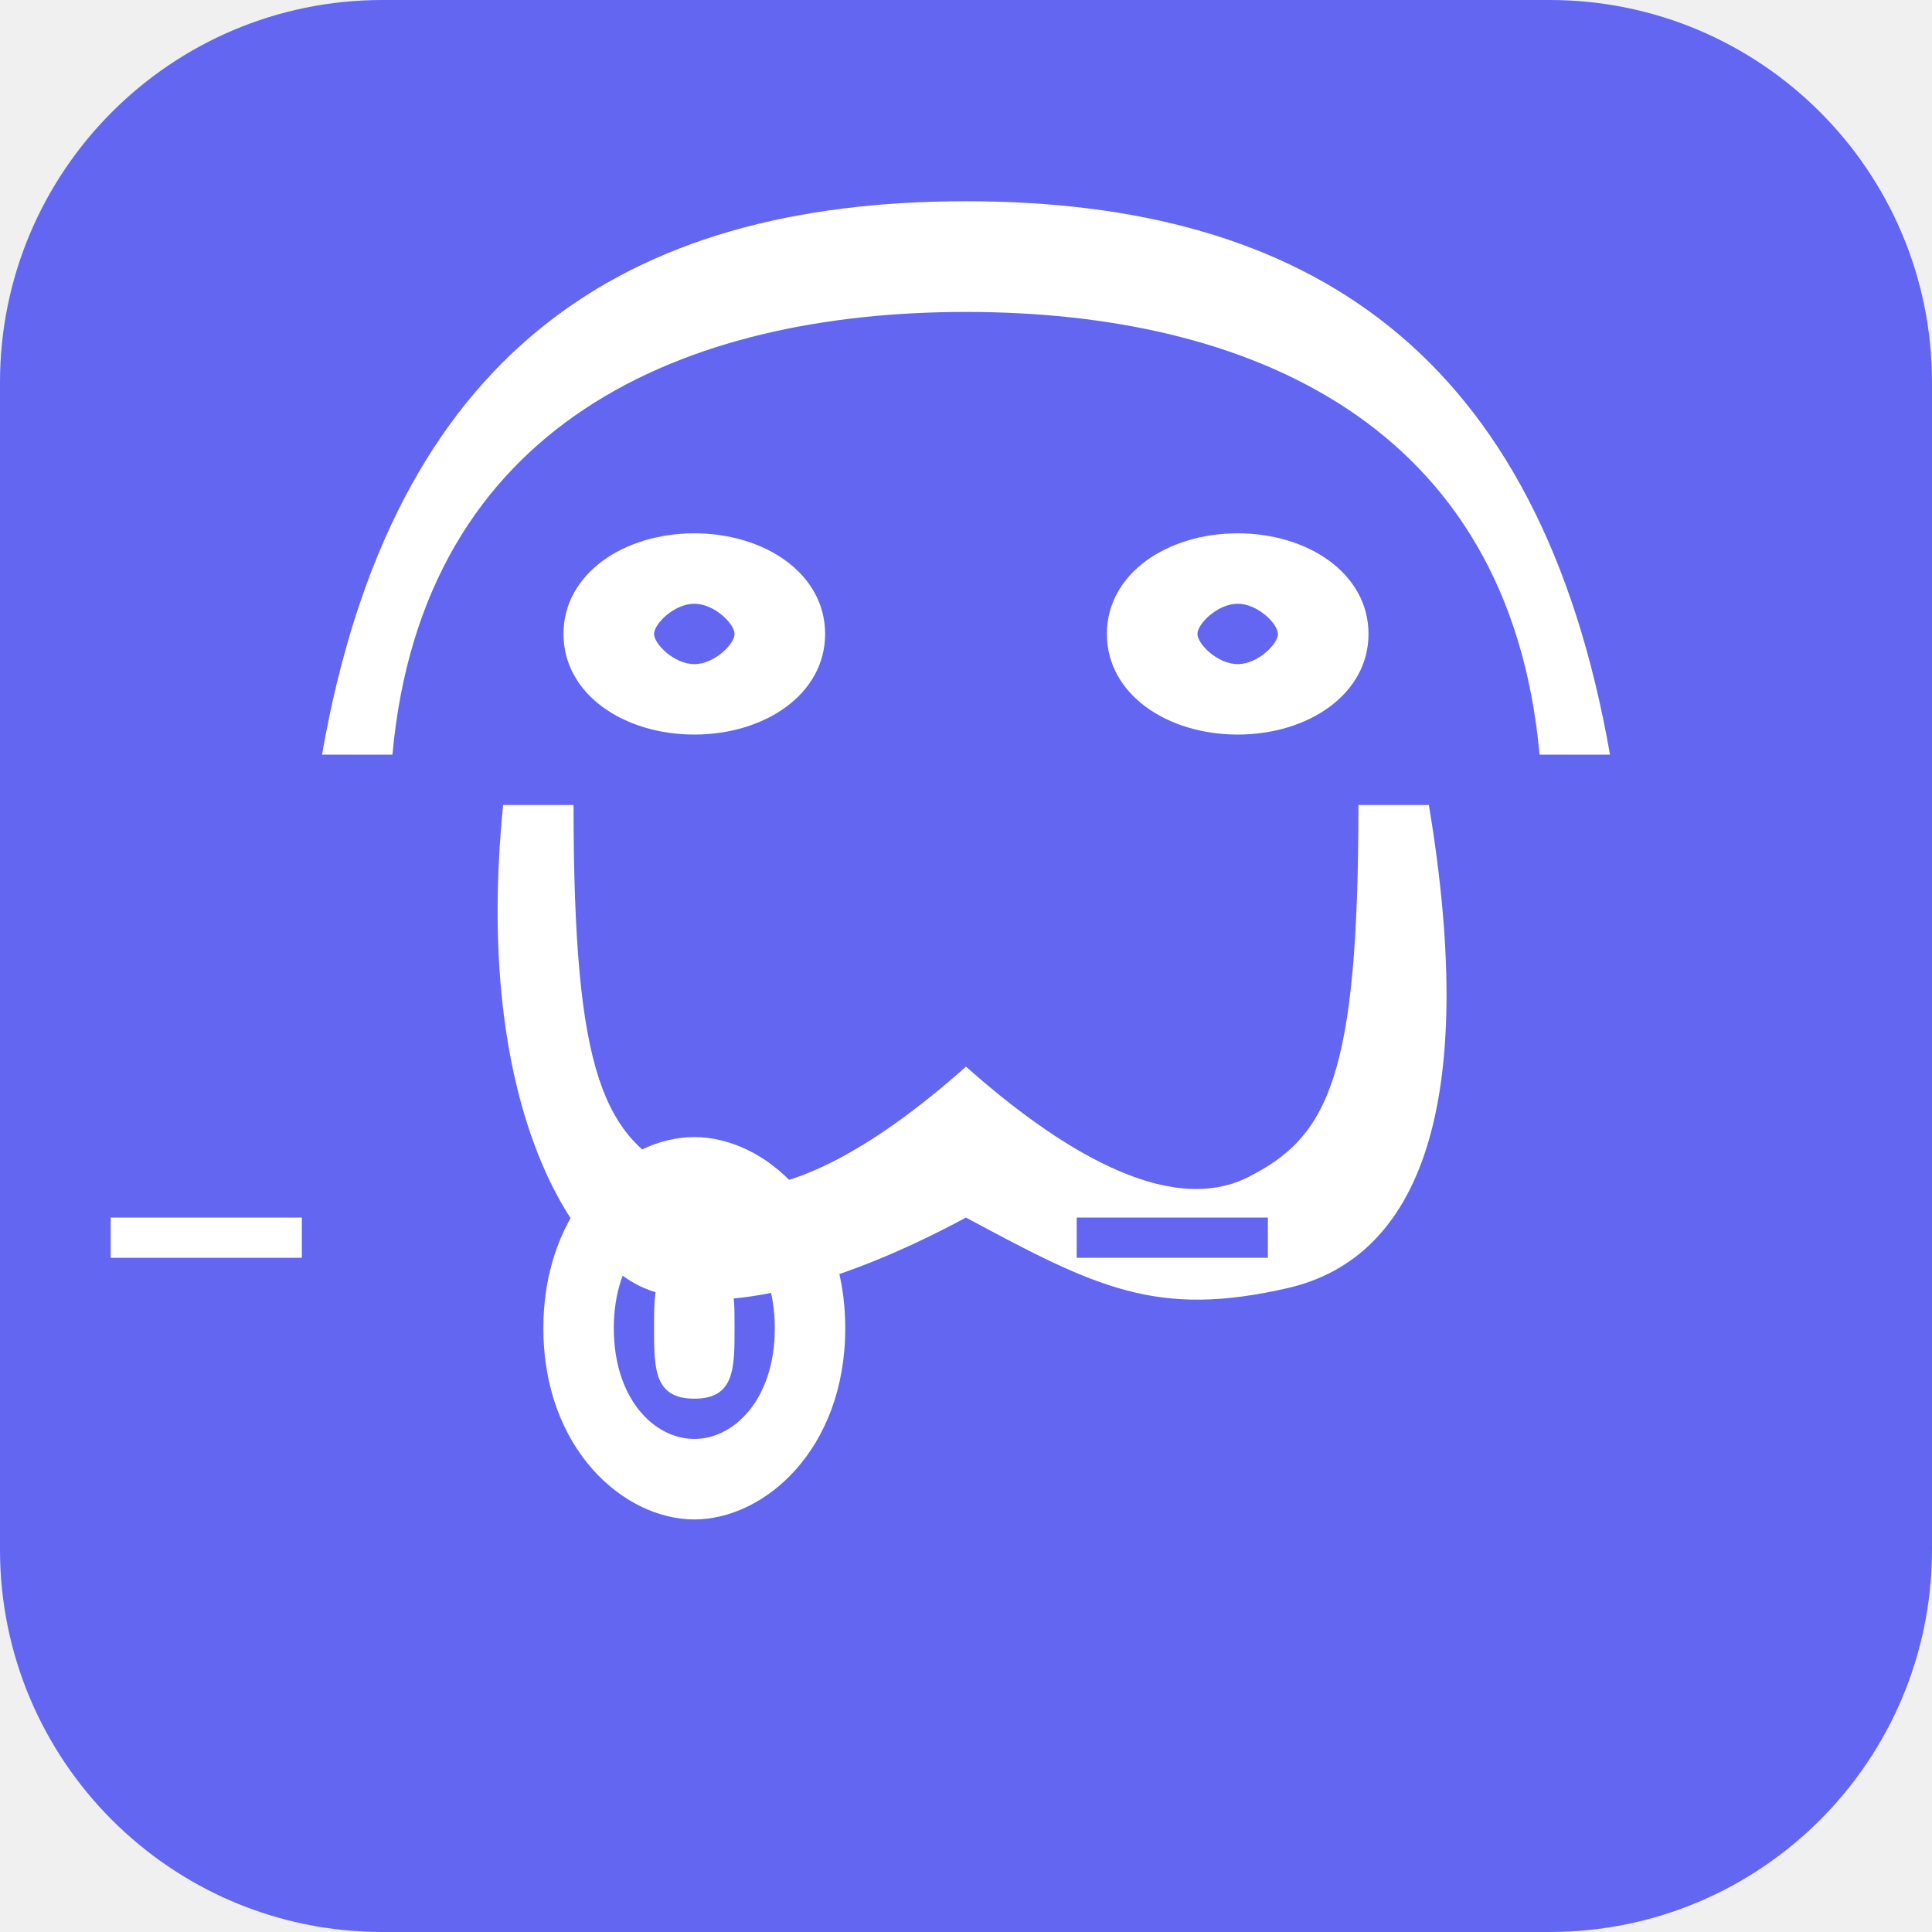
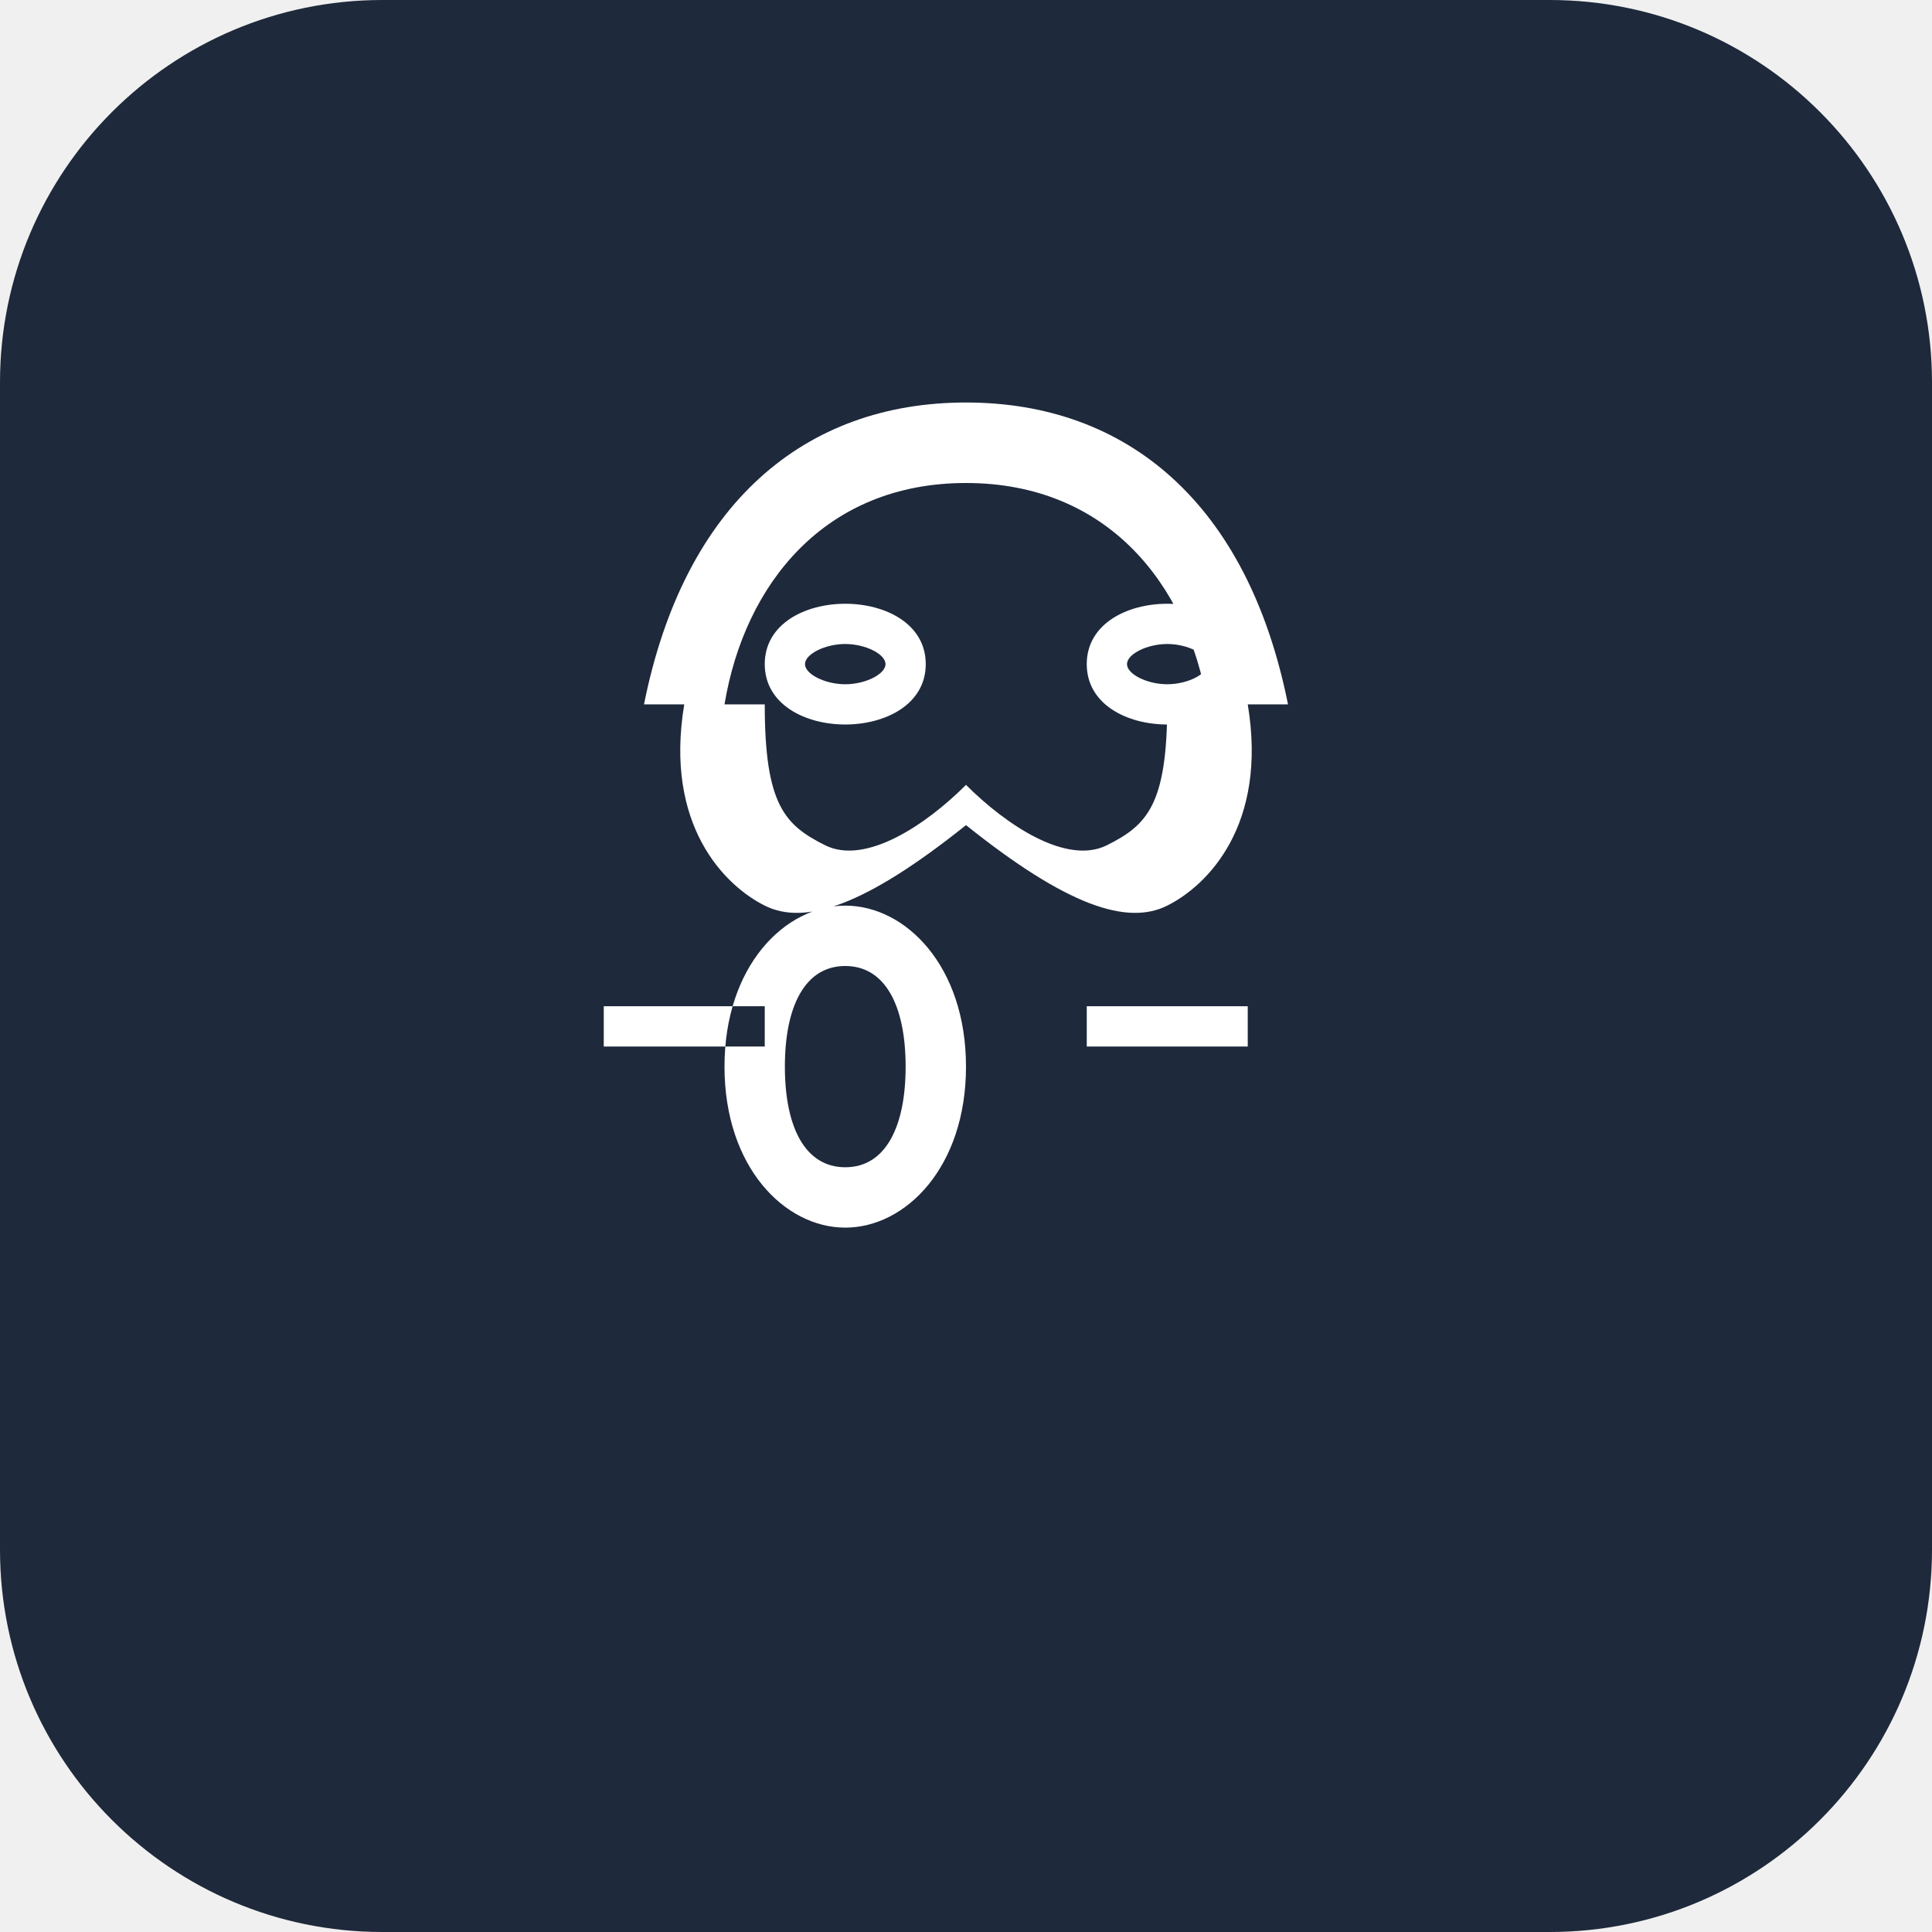
<svg xmlns="http://www.w3.org/2000/svg" viewBox="0 0 192 192" width="192" height="192">
-   <rect width="192" height="192" fill="#6366f1" rx="38" ry="38" />
-   <path d="M96 20C62 20 39 35 32 75h7c3-33 29-44 57-44s54 11 57 44h7C153 35 130 20 96 20zM50 80c-3 30 7 45 14 48s19 0 32-7c13 7 19 10 32 7s19-18 14-48h-7c0 27-3 33-11 37s-19-3-28-11c-9 8-20 15-28 11s-11-10-11-37h-7zm19-27c-7 0-13 4-13 10s6 10 13 10 13-4 13-10-6-10-13-10zm54 0c-7 0-13 4-13 10s6 10 13 10 13-4 13-10-6-10-13-10zm-54 7c2 0 4 2 4 3s-2 3-4 3-4-2-4-3 2-3 4-3zm54 0c2 0 4 2 4 3s-2 3-4 3-4-2-4-3 2-3 4-3zm-54 53c-7 0-15 7-15 19s8 19 15 19 15-7 15-19-8-19-15-19zm0 8c4 0 8 4 8 11s-4 11-8 11-8-4-8-11 4-11 8-11zm0 4c-4 0-4 3-4 7s0 7 4 7 4-3 4-7-0-7-4-7zm-58-4h19v4h-19v-4zm96 0h19v4h-19v-4z" fill="white" />
+   <rect width="192" height="192" fill="#1e293b" rx="38" ry="38" />
+   <path d="M96 40C80 40 68 50 64 70h8c2-12 10-22 24-22s22 10 24 22h8c-4-20-16-30-32-30zM68 70c-2 12 4 18 8 20s10 0 20-8c10 8 16 10 20 8s10-8 8-20h-8c0 10-2 12-6 14s-10-2-14-6c-4 4-10 8-14 6s-6-4-6-14h-8zm16-10c-4 0-8 2-8 6s4 6 8 6 8-2 8-6-4-6-8-6zm32 0c-4 0-8 2-8 6s4 6 8 6 8-2 8-6-4-6-8-6zm-32 4c2 0 4 1 4 2s-2 2-4 2-4-1-4-2 2-2 4-2zm32 0c2 0 4 1 4 2s-2 2-4 2-4-1-4-2 2-2 4-2zm-32 26c-6 0-12 6-12 16s6 16 12 16 12-6 12-16-6-16-12-16zm0 6c4 0 6 4 6 10s-2 10-6 10-6-4-6-10 2-10 6-10zm-24 4h16v4h-16v-4zm48 0h16v4h-16v-4z" fill="white" />
</svg>
